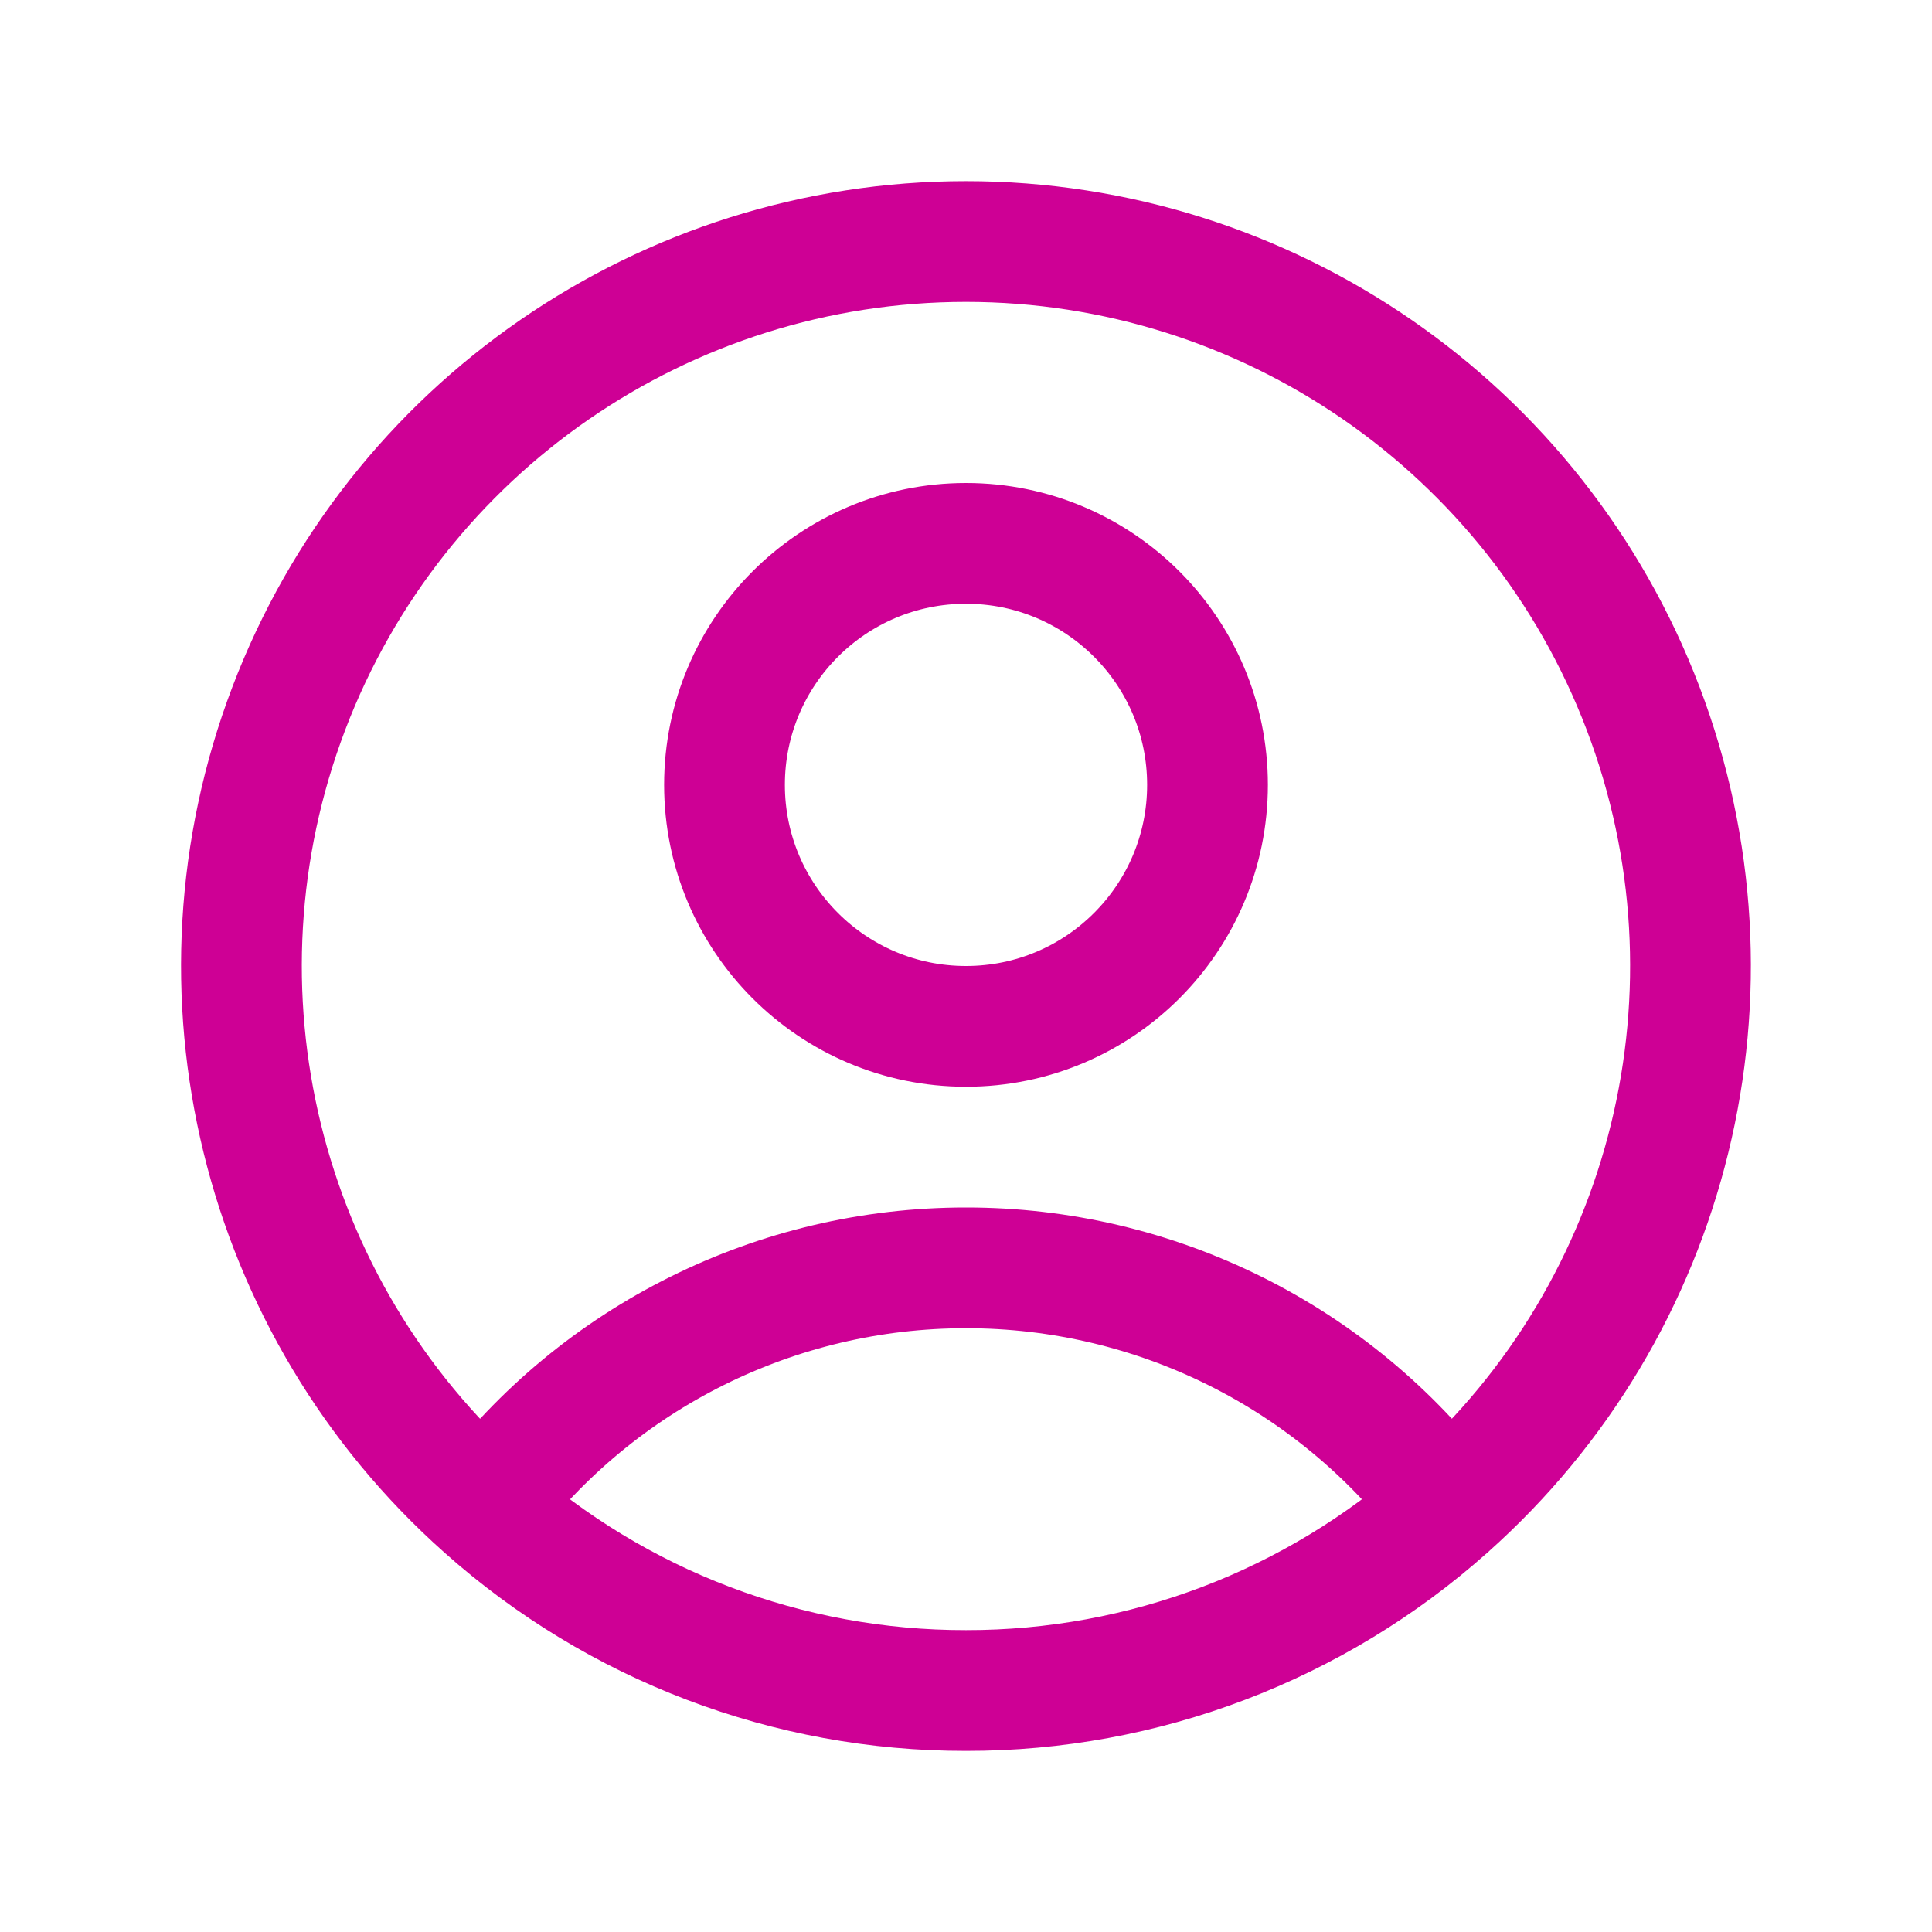
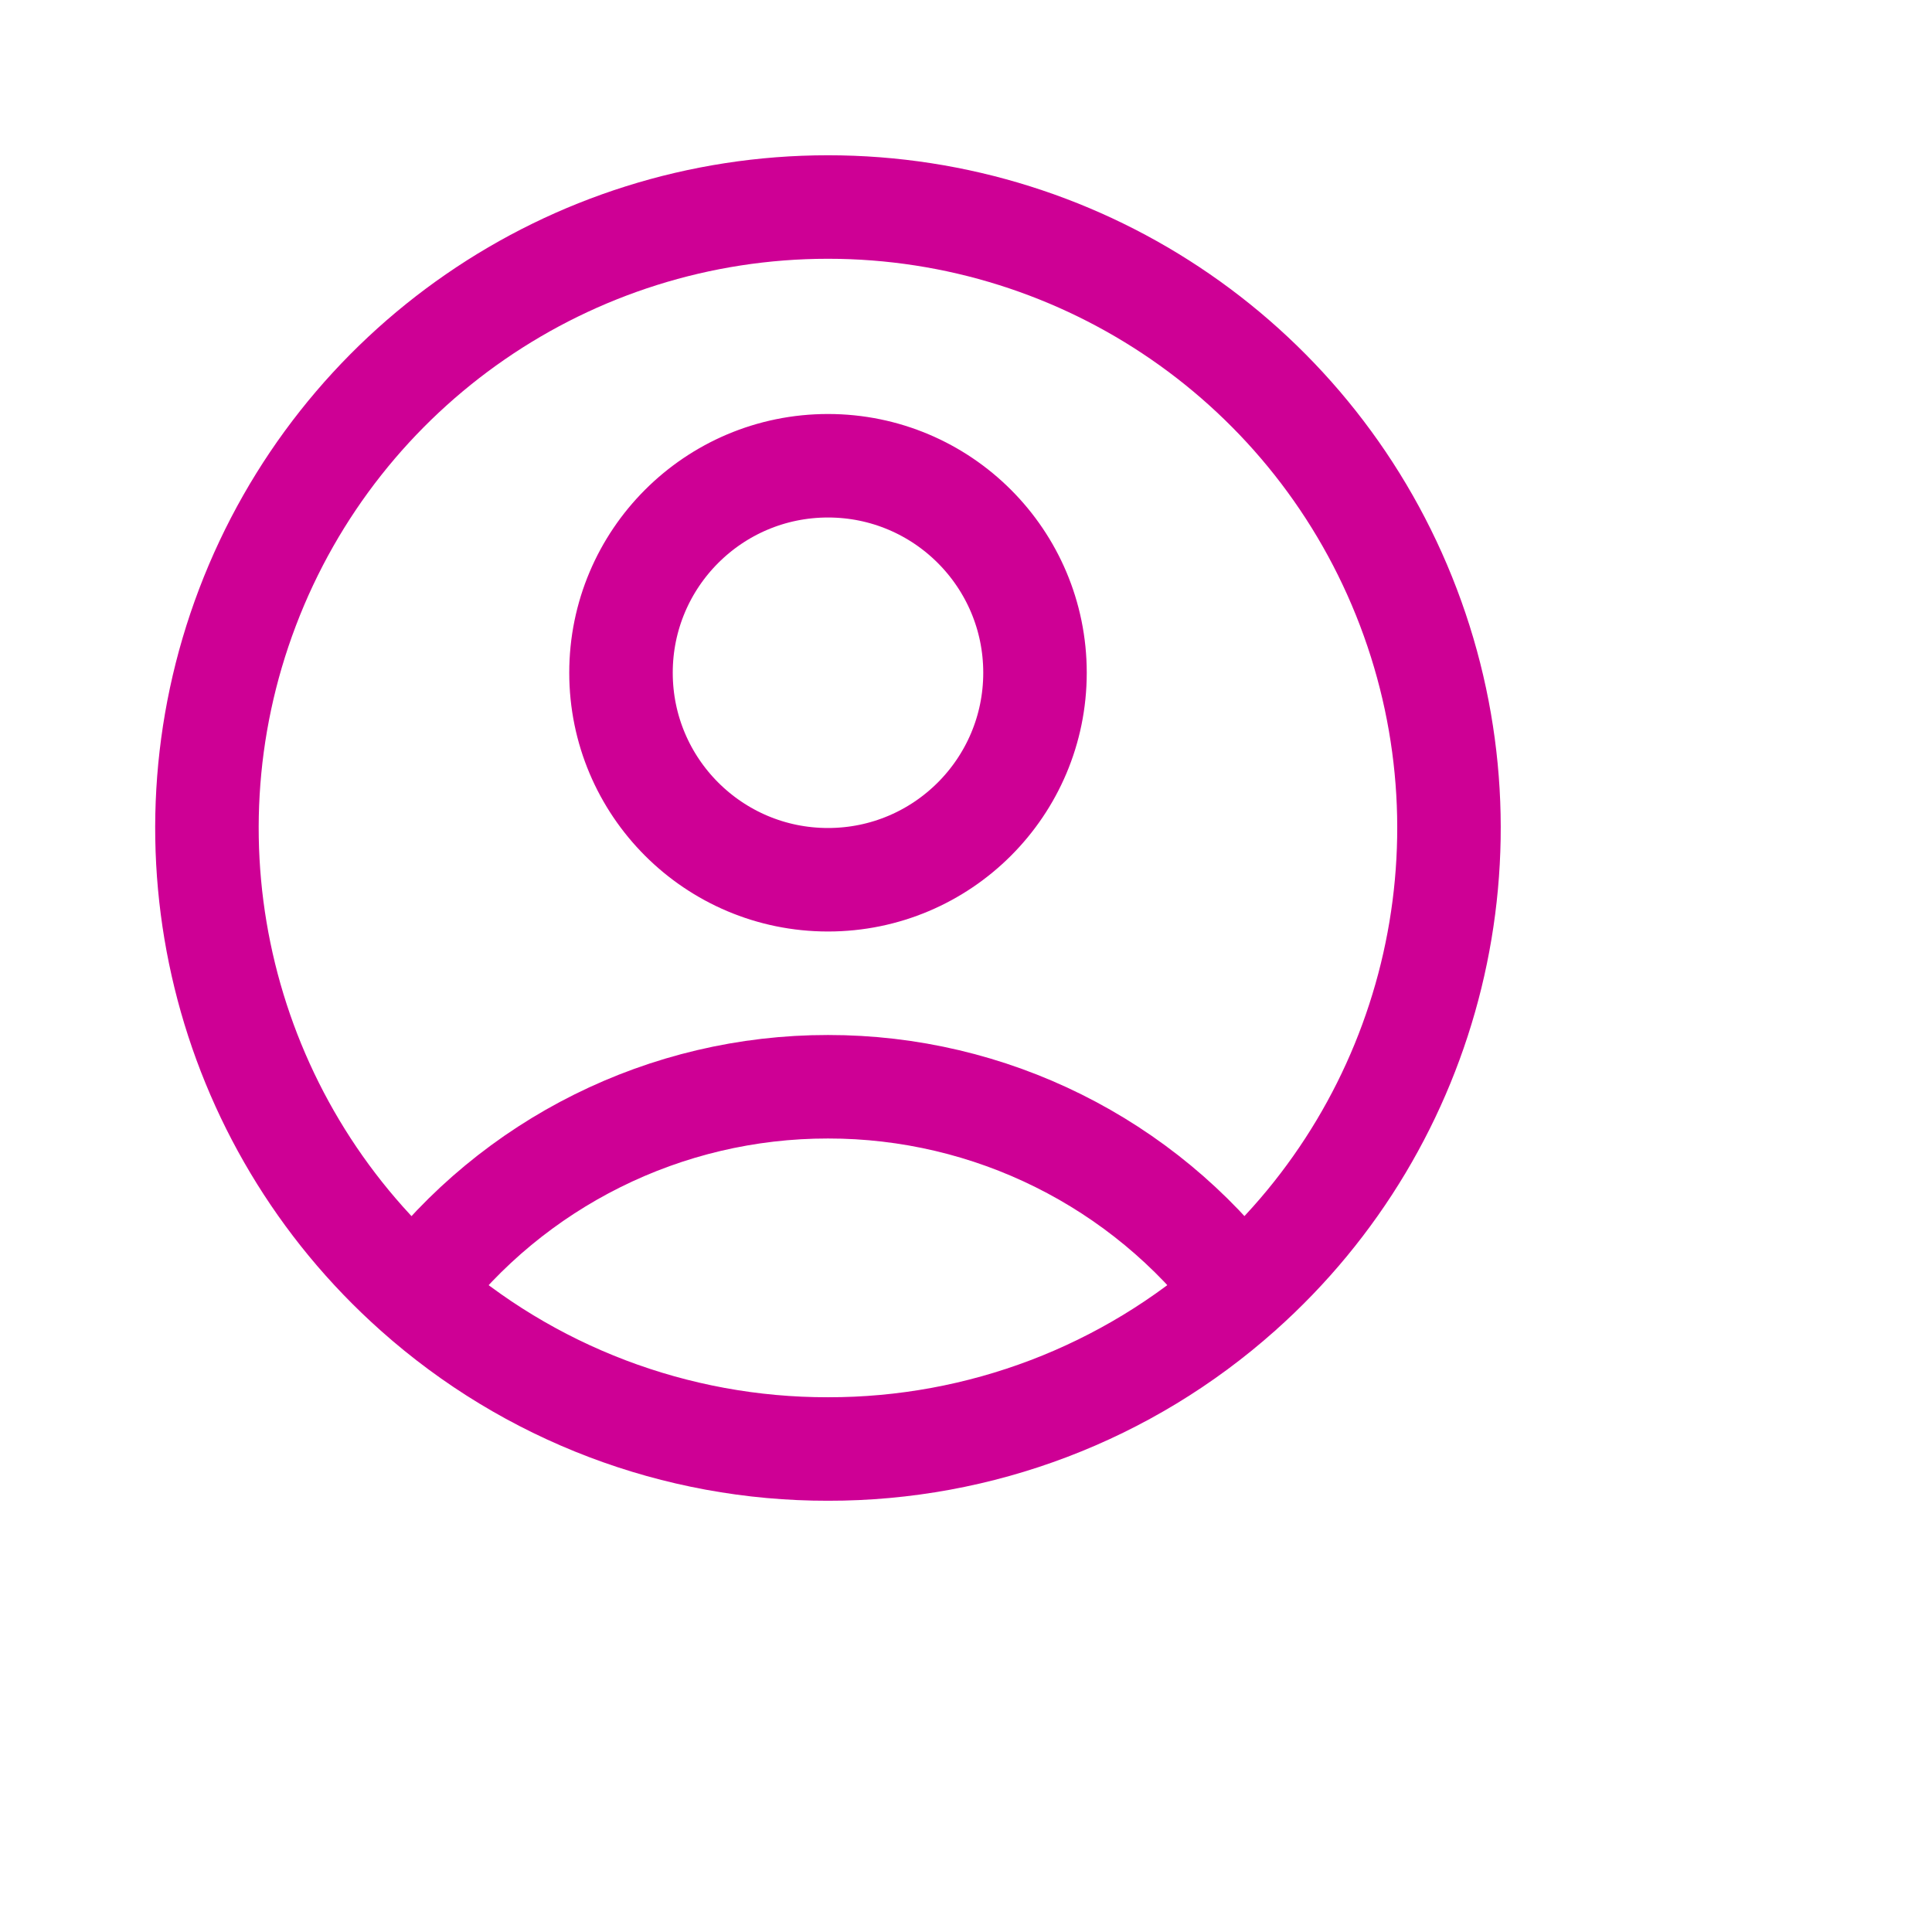
- <svg xmlns="http://www.w3.org/2000/svg" width="35" height="35" fill="none" viewBox="0 0 24 24" stroke-width="1.5" stroke="#CE0095">
+ <svg xmlns="http://www.w3.org/2000/svg" width="28" height="28" fill="none" viewBox="0 0 28 28" stroke-width="1.5" stroke="#CE0095">
  <path stroke-linecap="round" stroke-linejoin="round" d="M17.982 18.725A7.488 7.488 0 0012 15.75a7.488 7.488 0 00-5.982 2.975m11.963 0a9 9 0 10-11.963 0m11.963 0A8.966 8.966 0 0112 21a8.966 8.966 0 01-5.982-2.275M15 9.75a3 3 0 11-6 0 3 3 0 016 0z" />
</svg>
